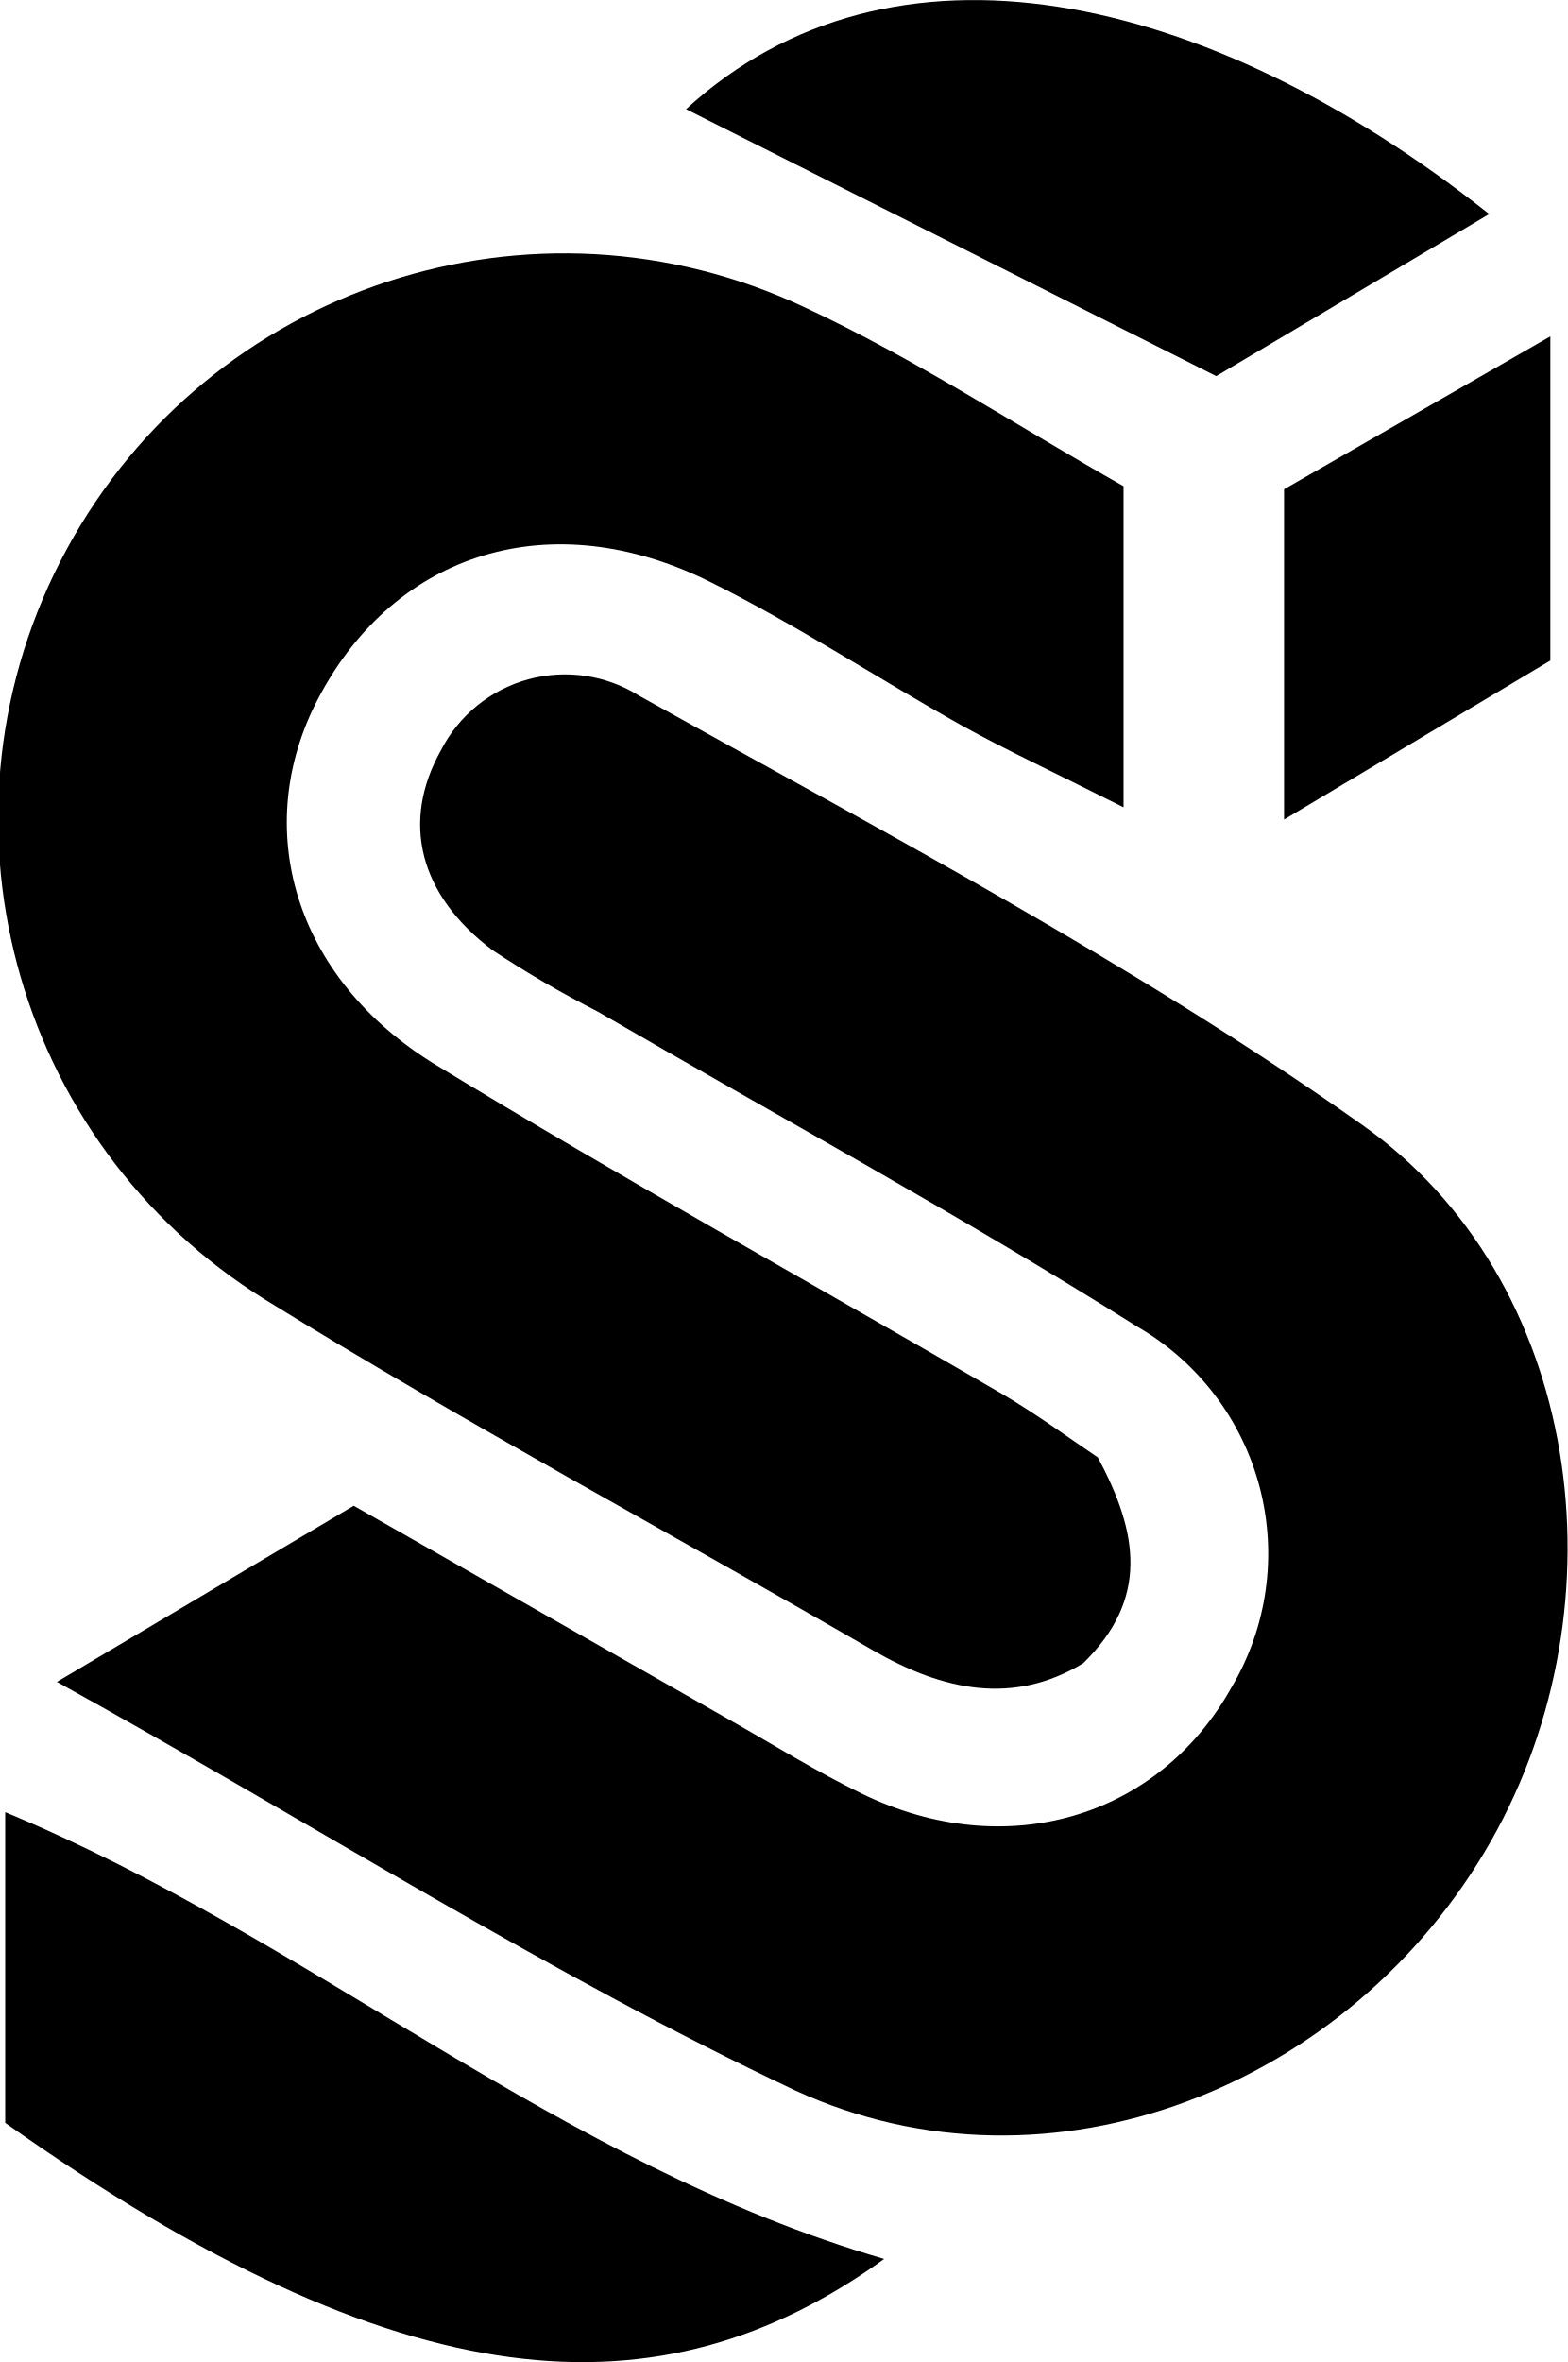
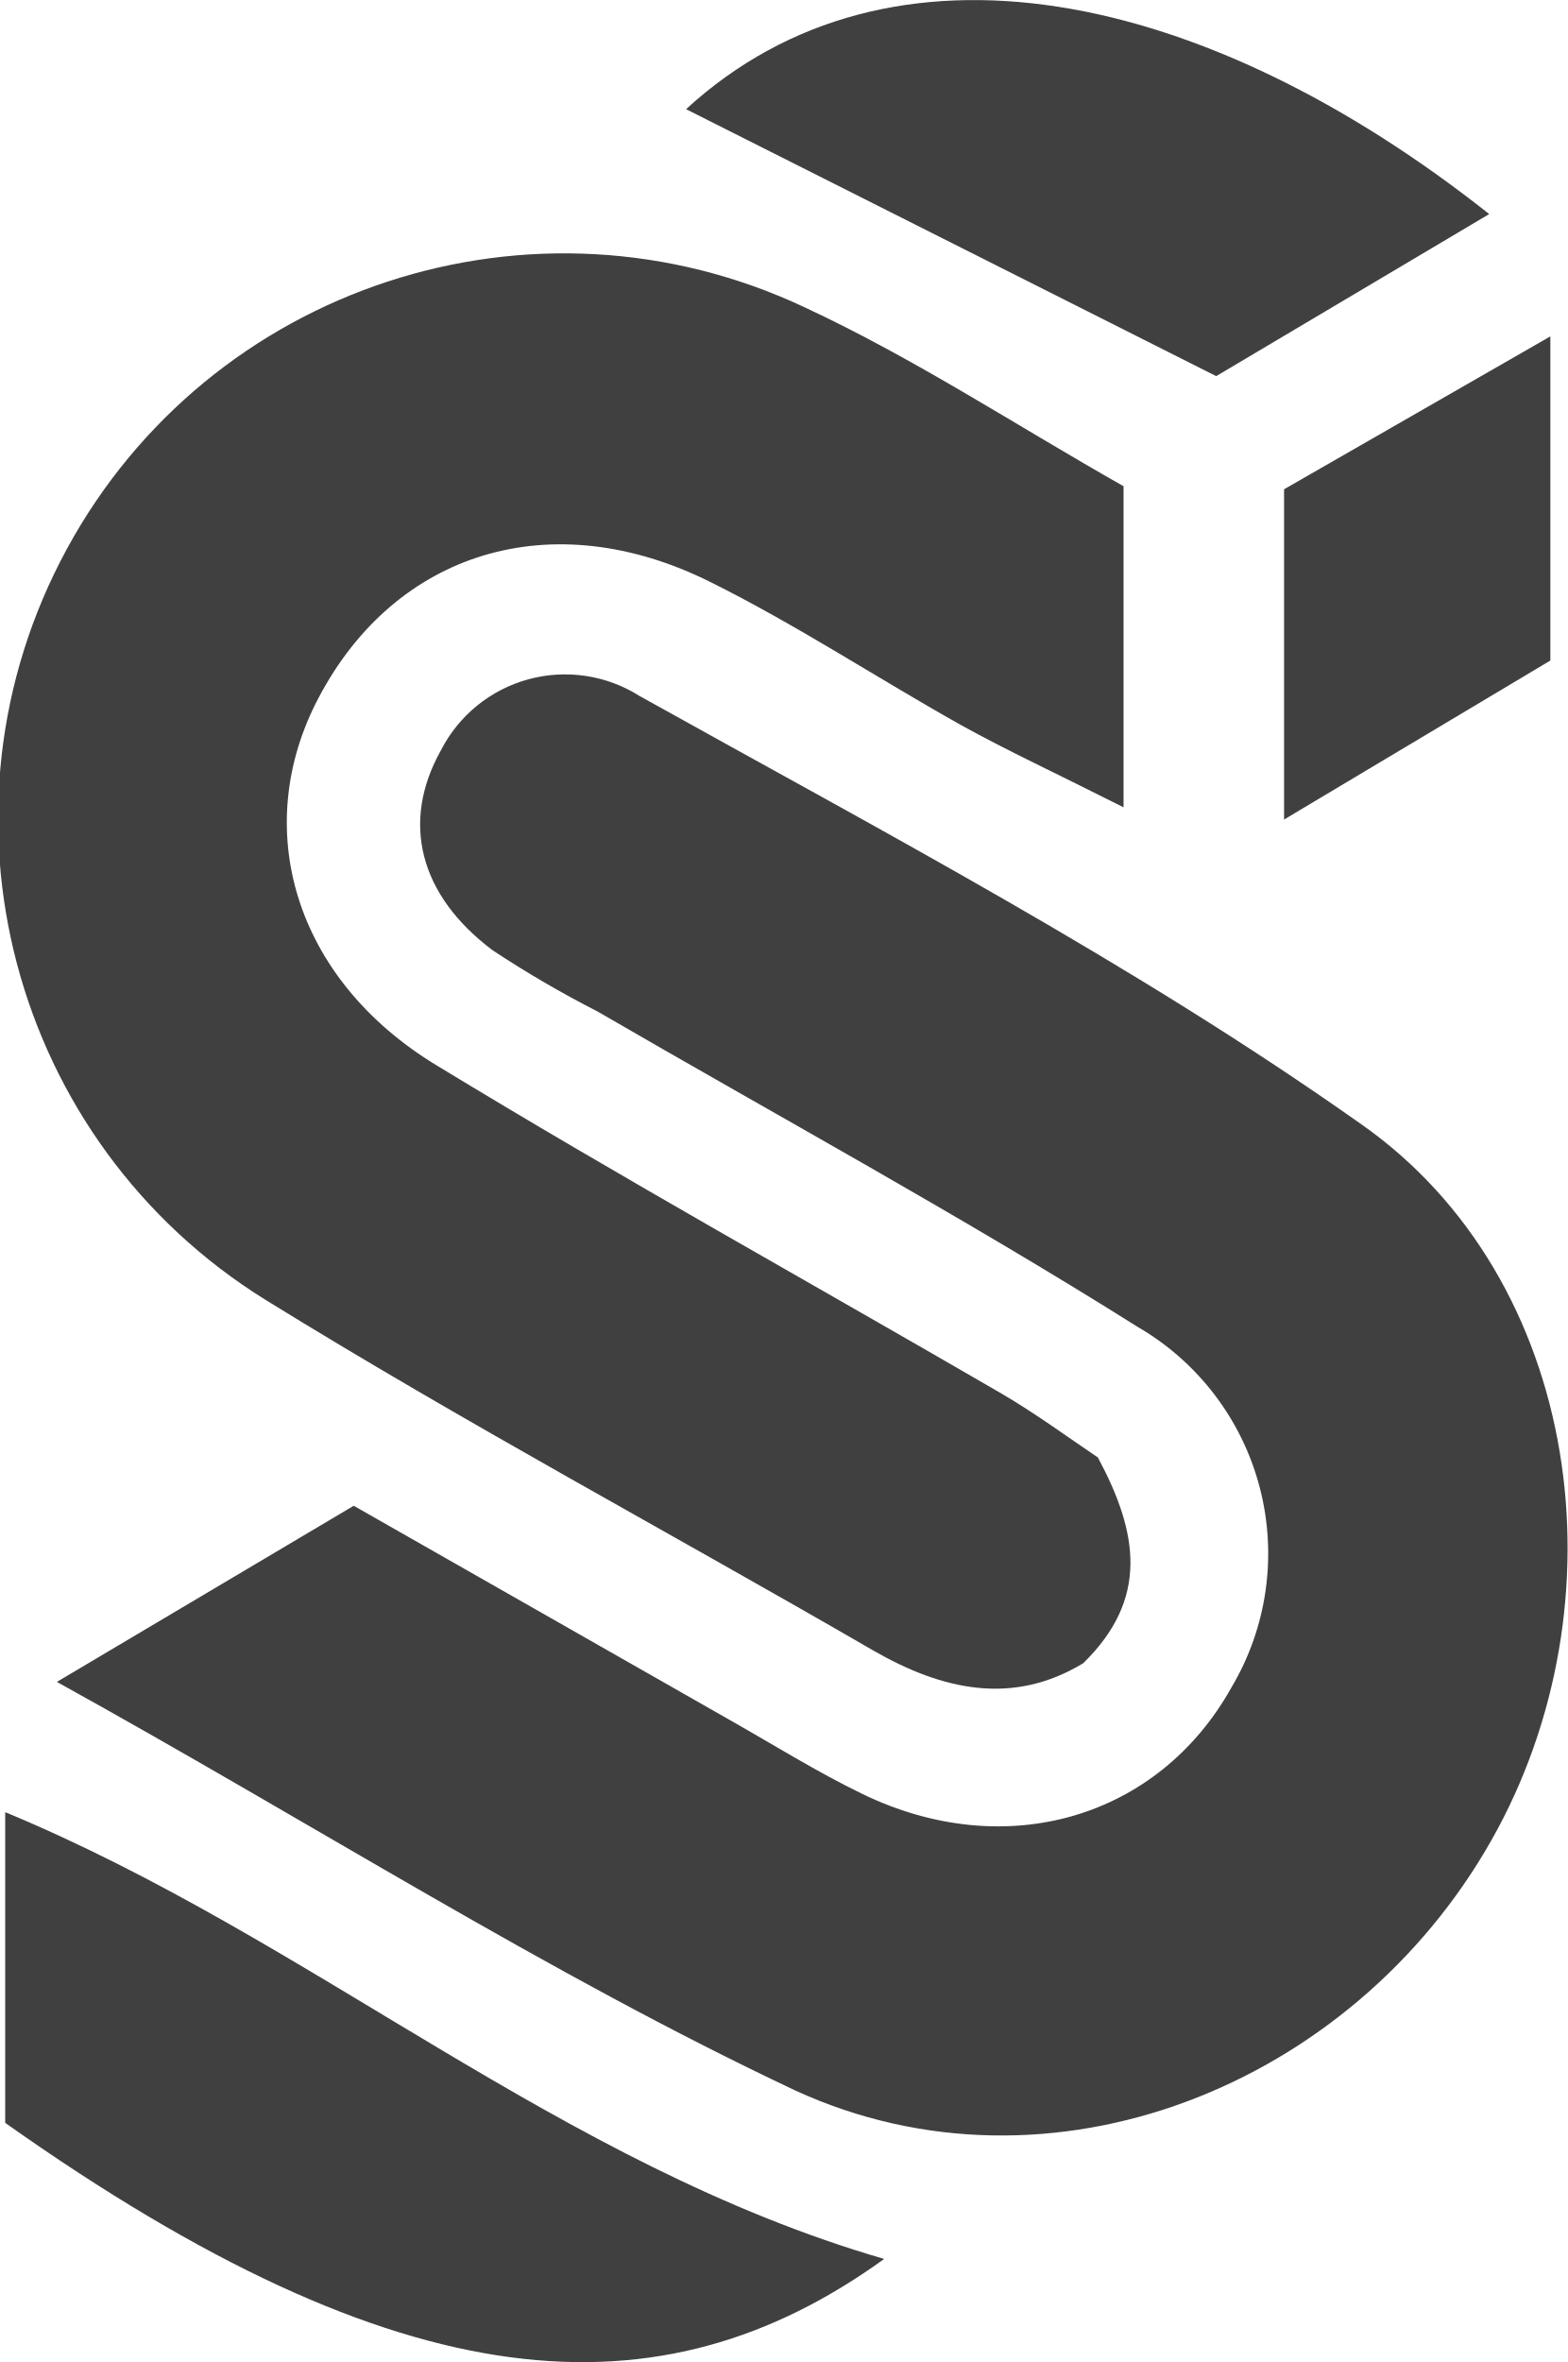
<svg xmlns="http://www.w3.org/2000/svg" viewBox="0 0 51.27 77.24">
+   <defs>
+     <style>.cls-1{fill:#404040;}</style>
+   </defs>
  <g id="Layer_2" data-name="Layer 2">
    <g id="Layer_1-2" data-name="Layer 1">
-       <path d="M1.86,55l9.71-5.76,12.29,7c1.45.82,2.87,1.71,4.36,2.43,4.68,2.26,9.67.79,12.06-3.49a8.57,8.57,0,0,0-3.07-11.79c-5.77-3.63-11.77-6.89-17.66-10.31a35.71,35.71,0,0,1-3.43-2c-2.43-1.82-3-4.22-1.7-6.54a4.56,4.56,0,0,1,6.5-1.78c8,4.46,16.14,8.73,23.6,14,7.23,5.07,8.67,15.66,4.25,23.44-4.54,8-14.4,12-22.76,8.16C17.91,64.54,10.34,59.69,1.86,55Z" />
-       <path d="M35.91,47.66c1.32,2.46,1.68,4.62-.48,6.73-2.28,1.38-4.57.91-6.89-.43-6.61-3.83-13.36-7.44-19.85-11.45A18.5,18.5,0,0,1,26.32,10.05c3.59,1.67,6.93,3.87,10.43,5.85V26.4c-2.24-1.13-3.8-1.85-5.3-2.68-2.75-1.54-5.4-3.29-8.22-4.69-5.18-2.58-10.29-1-12.81,3.79-2.24,4.24-.81,9.17,3.83,12C20.36,38.54,26.61,42,32.79,45.59,33.93,46.26,35,47.05,35.91,47.66Z" />
-       <path d="M28.92,73.87C21.59,79.16,13.19,78.63.17,69.42V59.26C10.19,63.41,18.29,70.78,28.92,73.87Z" />
-       <path d="M48.71,7l-8.93,5.3L22.44,3.57C29.14-2.57,39.4-.37,48.71,7Z" />
-       <path d="M50.71,11V21.6L42,26.8V16Z" />
+       <path class="cls-1" d="M1.86,55l9.71-5.76,12.29,7c1.45.82,2.87,1.71,4.36,2.43,4.68,2.26,9.67.79,12.06-3.49a8.57,8.57,0,0,0-3.07-11.79c-5.77-3.63-11.77-6.89-17.66-10.31a35.71,35.71,0,0,1-3.43-2c-2.43-1.82-3-4.22-1.7-6.54a4.56,4.56,0,0,1,6.5-1.78c8,4.46,16.14,8.73,23.6,14,7.23,5.07,8.67,15.66,4.25,23.44-4.54,8-14.4,12-22.76,8.16C17.91,64.54,10.34,59.69,1.86,55Z" />
+       <path class="cls-1" d="M35.91,47.66c1.32,2.46,1.68,4.62-.48,6.73-2.28,1.38-4.57.91-6.89-.43-6.61-3.83-13.36-7.44-19.85-11.45A18.5,18.5,0,0,1,26.32,10.05c3.59,1.67,6.93,3.87,10.43,5.85V26.4c-2.24-1.13-3.8-1.85-5.3-2.68-2.75-1.54-5.4-3.29-8.22-4.69-5.18-2.58-10.29-1-12.81,3.79-2.24,4.24-.81,9.17,3.83,12C20.36,38.54,26.61,42,32.79,45.59,33.93,46.26,35,47.05,35.91,47.66Z" />
+       <path class="cls-1" d="M28.92,73.87C21.59,79.16,13.19,78.63.17,69.42V59.26C10.19,63.41,18.29,70.78,28.92,73.87Z" />
+       <path class="cls-1" d="M48.71,7l-8.93,5.3L22.44,3.57C29.14-2.57,39.4-.37,48.71,7Z" />
+       <path class="cls-1" d="M50.71,11V21.6L42,26.8V16Z" />
    </g>
  </g>
</svg>
